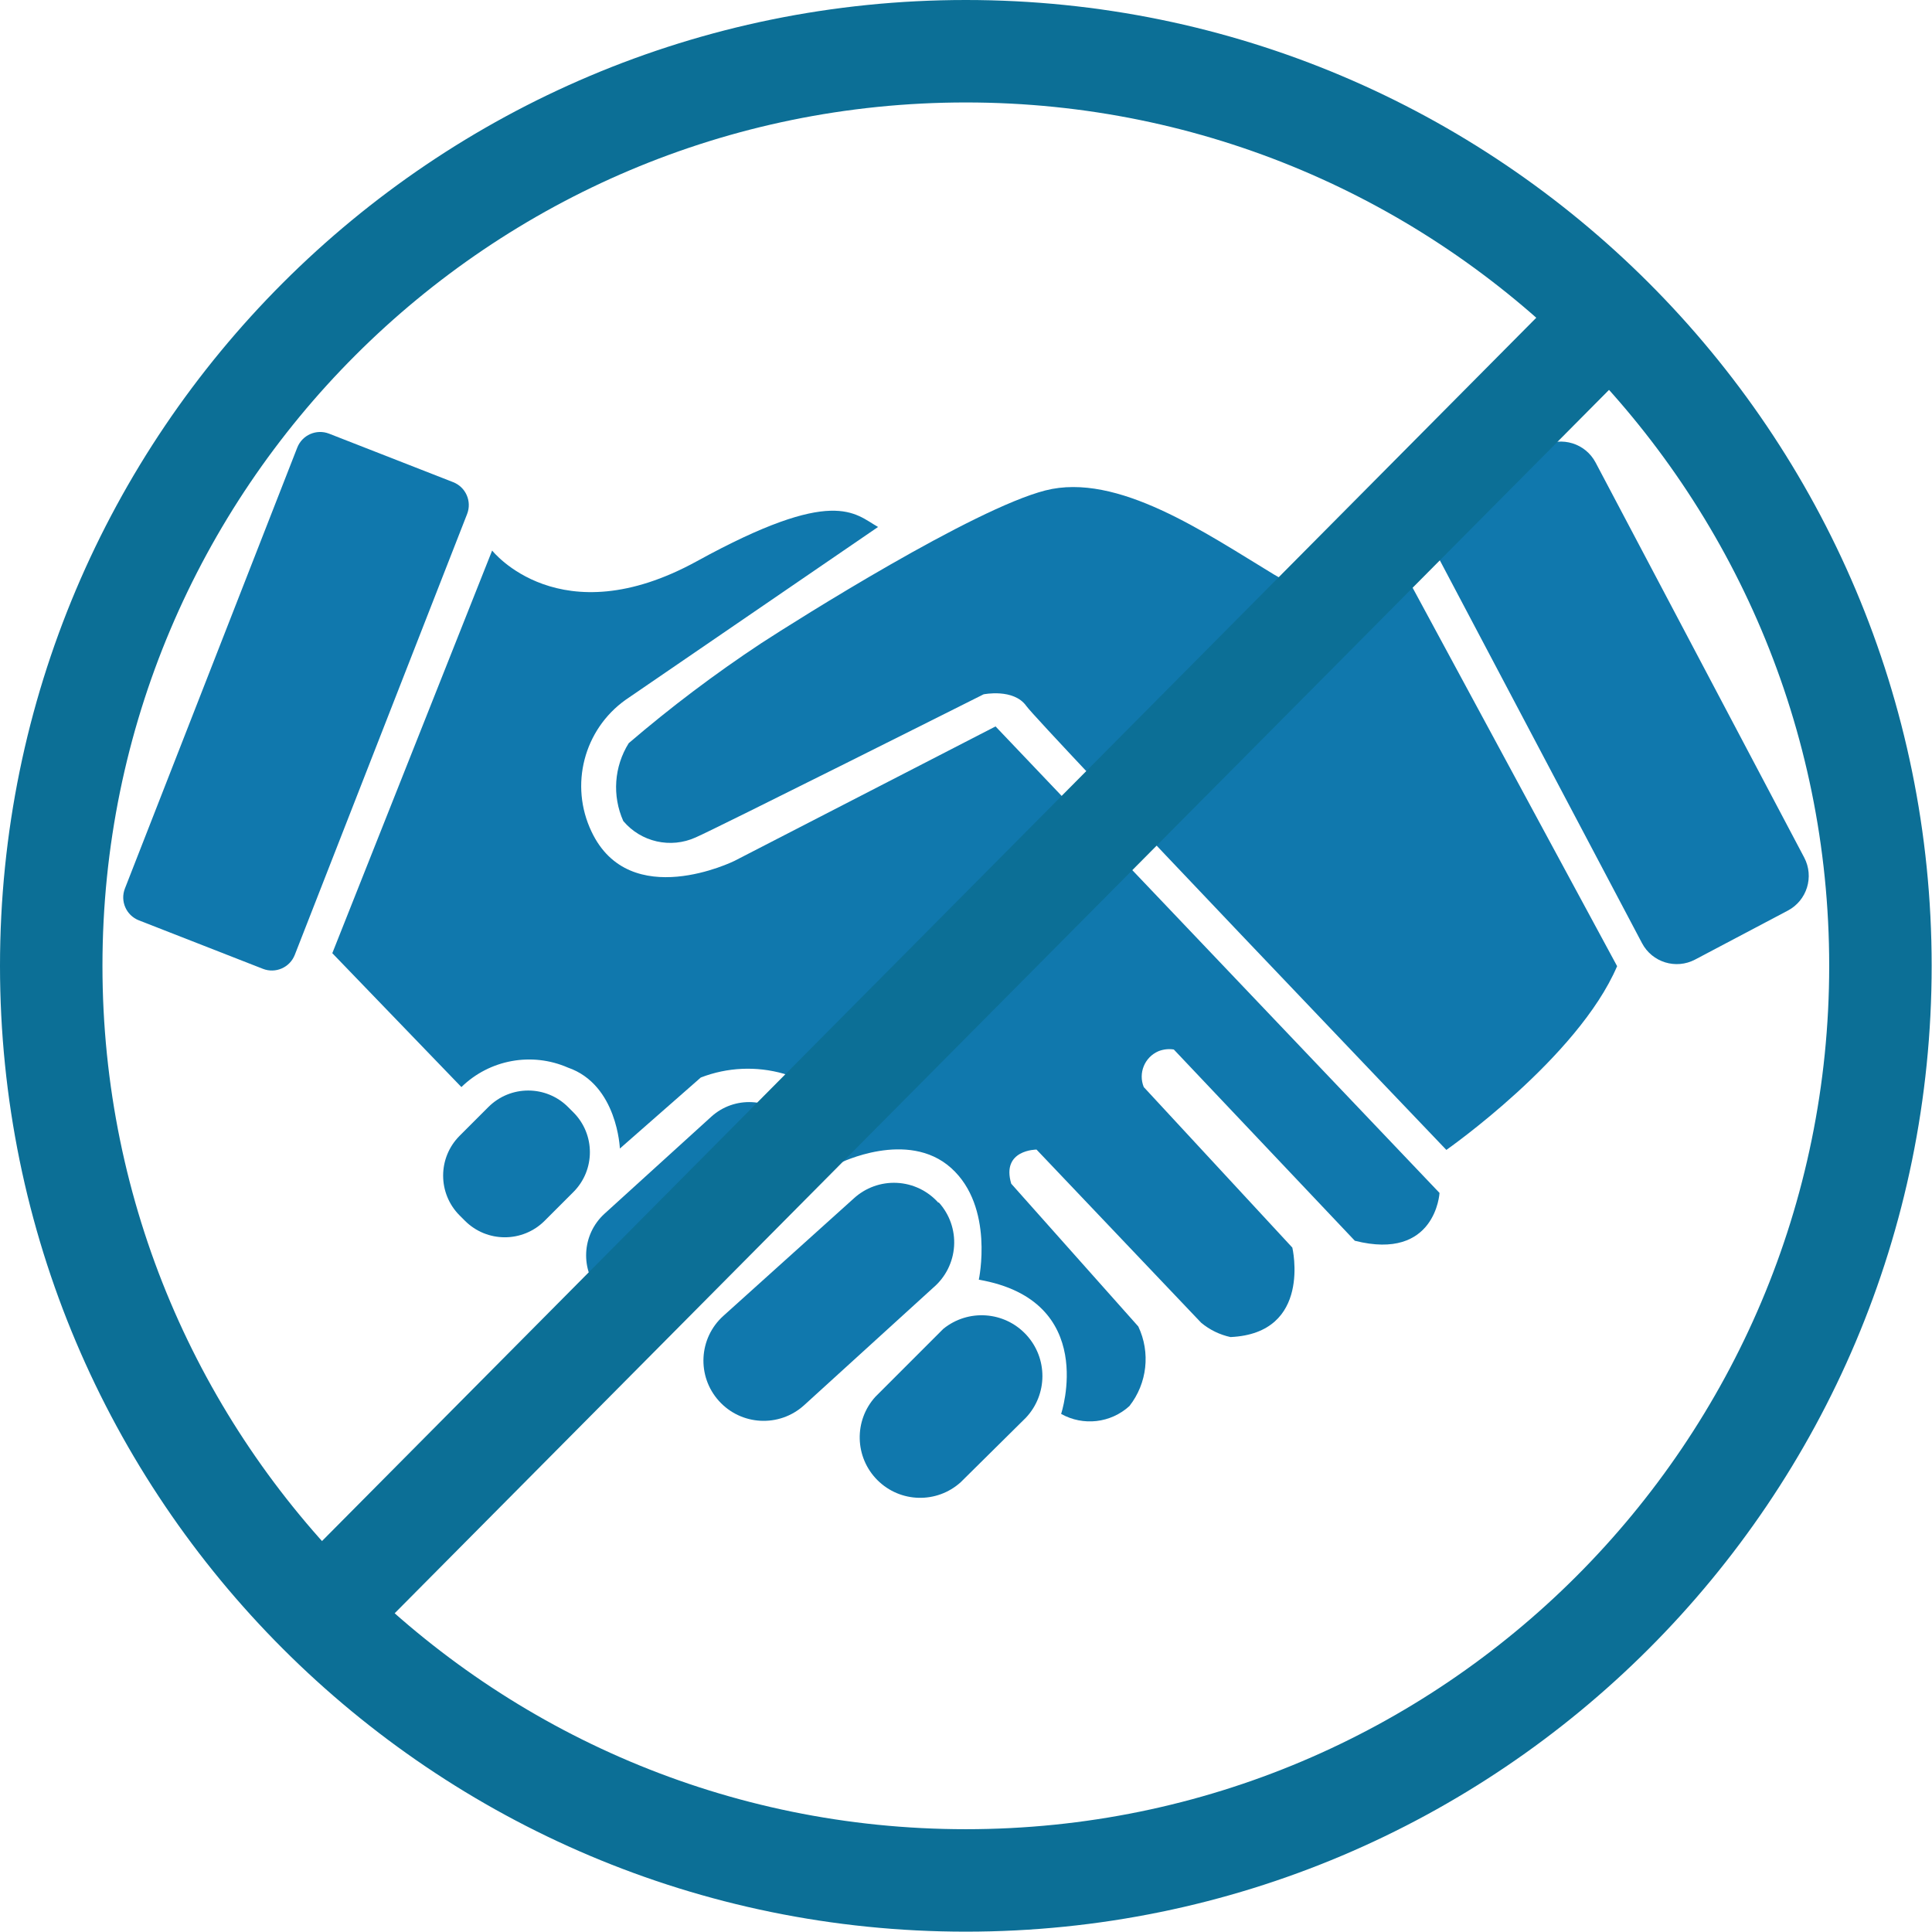
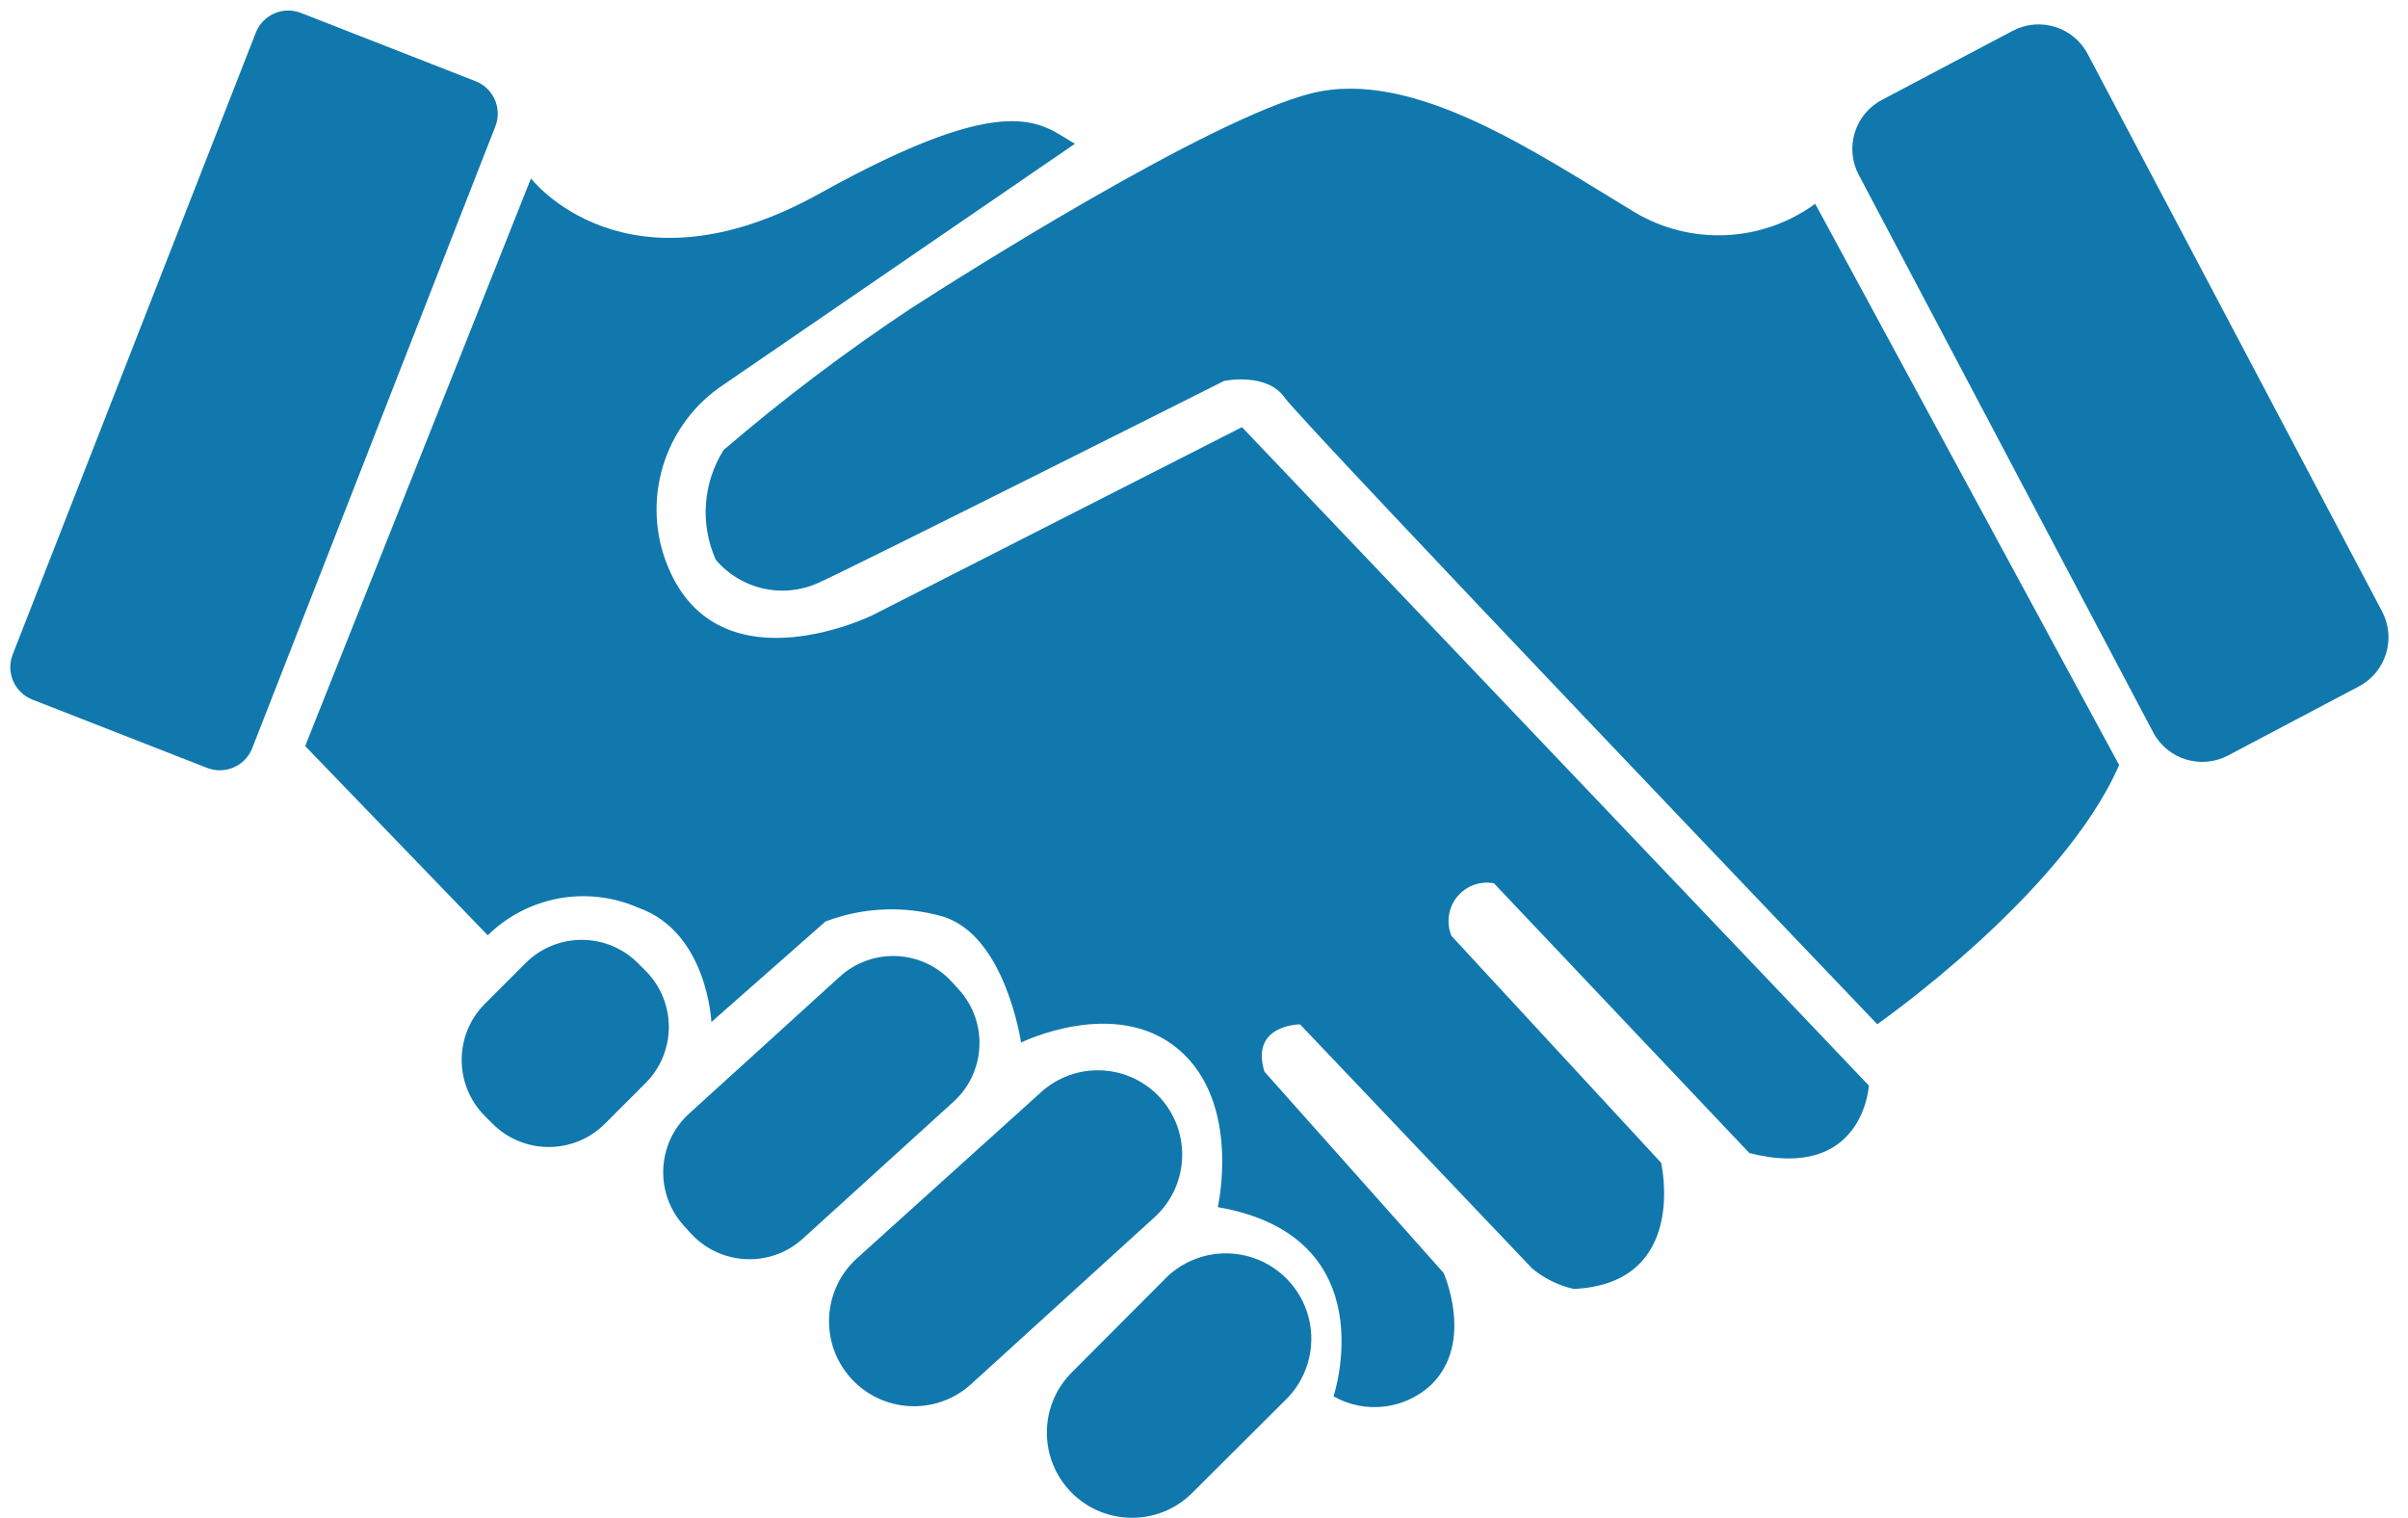
- <svg xmlns="http://www.w3.org/2000/svg" viewBox="0 0 56.57 56.57">
-   <defs>
-     <style>.cls-1{fill:#1078ad;}.cls-2{fill:none;stroke:#0c6f96;stroke-miterlimit:10;stroke-width:3px;}</style>
-   </defs>
-   <g id="Layer_1" data-name="Layer 1">
-     <g id="Calque_2" data-name="Calque 2">
-       <g id="Layer_1-2" data-name="Layer 1">
-         <path id="Path_911" data-name="Path 911" class="cls-1" d="M22.62,26s-3.06,1.51-4.18-.86a3.1,3.1,0,0,1,1-3.86l7.39-5.06c-.69-.39-1.28-1.21-5.3,1s-6-.31-6-.31L10.85,28.7l3.78,3.92a2.84,2.84,0,0,1,3.12-.57c1.45.5,1.52,2.37,1.52,2.37l2.37-2.08a3.82,3.82,0,0,1,2.43-.11c1.31.39,1.63,2.62,1.63,2.62s2-1,3.27.14.81,3.27.81,3.27c3.52.61,2.41,3.93,2.41,3.93a1.72,1.72,0,0,0,2-.23,2.23,2.23,0,0,0,.26-2.33l-3.72-4.18c-.3-1,.74-1,.74-1l4.82,5.07a2,2,0,0,0,.86.42c2.4-.11,1.81-2.62,1.81-2.62l-4.35-4.7a.81.81,0,0,1,.43-1.05.86.86,0,0,1,.45-.05l5.3,5.6c2.37.6,2.48-1.4,2.48-1.4l-13-13.66Z" transform="translate(-1.12 -0.79)" />
-         <rect id="Rectangle_1113" data-name="Rectangle 1113" class="cls-1" x="14" y="33.11" width="4.49" height="3.52" rx="1.65" ry="1.65" transform="translate(-21.02 20.91) rotate(-45)" />
-         <rect id="Rectangle_1114" data-name="Rectangle 1114" class="cls-1" x="17.8" y="34.45" width="7.52" height="3.51" rx="1.65" ry="1.65" transform="translate(-19.86 23.12) rotate(-42.26)" />
-         <path id="Path_912" data-name="Path 912" class="cls-1" d="M28.59,36h0a1.74,1.74,0,0,0-2.47-.12h0L22.3,39.32a1.76,1.76,0,1,0,2.36,2.62l3.79-3.45A1.74,1.74,0,0,0,28.61,36l0,0Z" transform="translate(-1.12 -0.79)" />
-         <path id="Path_913" data-name="Path 913" class="cls-1" d="M28.65,39.79l-1.9,1.9a1.77,1.77,0,0,0,2.5,2.5h0l1.91-1.89a1.78,1.78,0,0,0-2.42-2.6Z" transform="translate(-1.12 -0.79)" />
-         <rect id="Rectangle_1115" data-name="Rectangle 1115" class="cls-1" x="2.13" y="18.65" width="15.3" height="5.34" rx="0.72" ry="0.72" transform="translate(-14.75 21.88) rotate(-68.65)" />
-         <path id="Path_914" data-name="Path 914" class="cls-1" d="M38.42,17.61c-2-1.21-4.58-3-6.69-2.46s-7.24,3.77-8.33,4.48a39.21,39.21,0,0,0-3.87,2.92,2.43,2.43,0,0,0-.16,2.28,1.8,1.8,0,0,0,2.12.48c.56-.24,8.43-4.19,8.43-4.19s.88-.18,1.25.34,12.3,13,12.3,13,3.85-2.69,5-5.38L42.18,17.44a3.39,3.39,0,0,1-3.76.17Z" transform="translate(-1.12 -0.79)" />
-         <rect id="Rectangle_1116" data-name="Rectangle 1116" class="cls-1" x="45.83" y="13.68" width="5.37" height="15.38" rx="1.15" ry="1.15" transform="translate(-5.48 24.34) rotate(-27.84)" />
-       </g>
+ <svg xmlns="http://www.w3.org/2000/svg" width="79.433" height="50.067" viewBox="0 0 79.433 50.067">
+   <g id="Calque_2" data-name="Calque 2" transform="translate(0 0)">
+     <g id="Layer_1" data-name="Layer 1" transform="translate(0)">
+       <path id="Path_911" data-name="Path 911" d="M41.214,54.131s-4.868,2.393-6.647-1.373a4.941,4.941,0,0,1,1.581-6.127l11.744-8.052c-1.1-.614-2.028-1.914-8.426,1.644s-9.518-.5-9.518-.5L22.5,58.448l6.023,6.242a4.5,4.5,0,0,1,4.952-.915c2.3.8,2.424,3.776,2.424,3.776l3.766-3.318a6.148,6.148,0,0,1,3.859-.166c2.081.624,2.59,4.161,2.59,4.161s3.121-1.54,5.2.229,1.29,5.2,1.29,5.2c5.586.967,3.818,6.242,3.818,6.242a2.746,2.746,0,0,0,3.214-.374c1.446-1.4.416-3.7.416-3.7l-5.909-6.637c-.479-1.56,1.175-1.56,1.175-1.56l7.656,8.052a3.277,3.277,0,0,0,1.373.676c3.807-.177,2.882-4.161,2.882-4.161L60.313,64.71a1.269,1.269,0,0,1,1.4-1.737l8.426,8.9c3.766.957,3.943-2.226,3.943-2.226l-20.68-21.72Z" transform="translate(-12.433 -33.837)" fill="#1078ad" />
+       <rect id="Rectangle_1113" data-name="Rectangle 1113" width="7.136" height="5.597" rx="2.62" transform="translate(14.144 34.964) rotate(-45)" fill="#1078ad" />
+       <rect id="Rectangle_1114" data-name="Rectangle 1114" width="11.952" height="5.576" rx="2.62" transform="translate(20.796 38.493) rotate(-42.26)" fill="#1078ad" />
+       <path id="Path_912" data-name="Path 912" d="M50.043,68.845h0a2.788,2.788,0,0,0-3.943-.187L40.036,74.13a2.8,2.8,0,0,0,3.755,4.161l6.023-5.482a2.788,2.788,0,0,0,.229-3.963Z" transform="translate(-11.764 -32.625)" fill="#1078ad" />
+       <path id="Path_913" data-name="Path 913" d="M49.859,74.635l-3.017,3.027a2.81,2.81,0,0,0,3.974,3.974l3.027-3.017a2.819,2.819,0,1,0-3.984-3.984Z" transform="translate(-11.486 -32.391)" fill="#1078ad" />
+       <rect id="Rectangle_1115" data-name="Rectangle 1115" width="24.331" height="8.488" rx="1.15" transform="matrix(0.364, -0.931, 0.931, 0.364, 0, 22.66)" fill="#1078ad" />
+       <path id="Path_914" data-name="Path 914" d="M65.825,40.867c-3.2-1.924-7.282-4.754-10.642-3.911s-11.505,5.992-13.242,7.115a62.863,62.863,0,0,0-6.148,4.65,3.849,3.849,0,0,0-.26,3.62,2.871,2.871,0,0,0,3.37.77c.895-.385,13.4-6.668,13.4-6.668s1.4-.291,1.987.541,19.557,20.68,19.557,20.68,6.127-4.275,7.979-8.551L71.8,40.6a5.409,5.409,0,0,1-5.971.27Z" transform="translate(-11.922 -33.878)" fill="#1078ad" />
+       <rect id="Rectangle_1116" data-name="Rectangle 1116" width="8.54" height="24.456" rx="1.83" transform="translate(60.46 4.15) rotate(-27.84)" fill="#1078ad" />
    </g>
  </g>
-   <g id="Layer_3" data-name="Layer 3">
-     <circle class="cls-2" cx="28.28" cy="28.28" r="26.78" />
-     <path class="cls-2" d="M48.21,10.1,10.59,48Z" transform="translate(-1.12 -0.79)" />
-   </g>
</svg>
